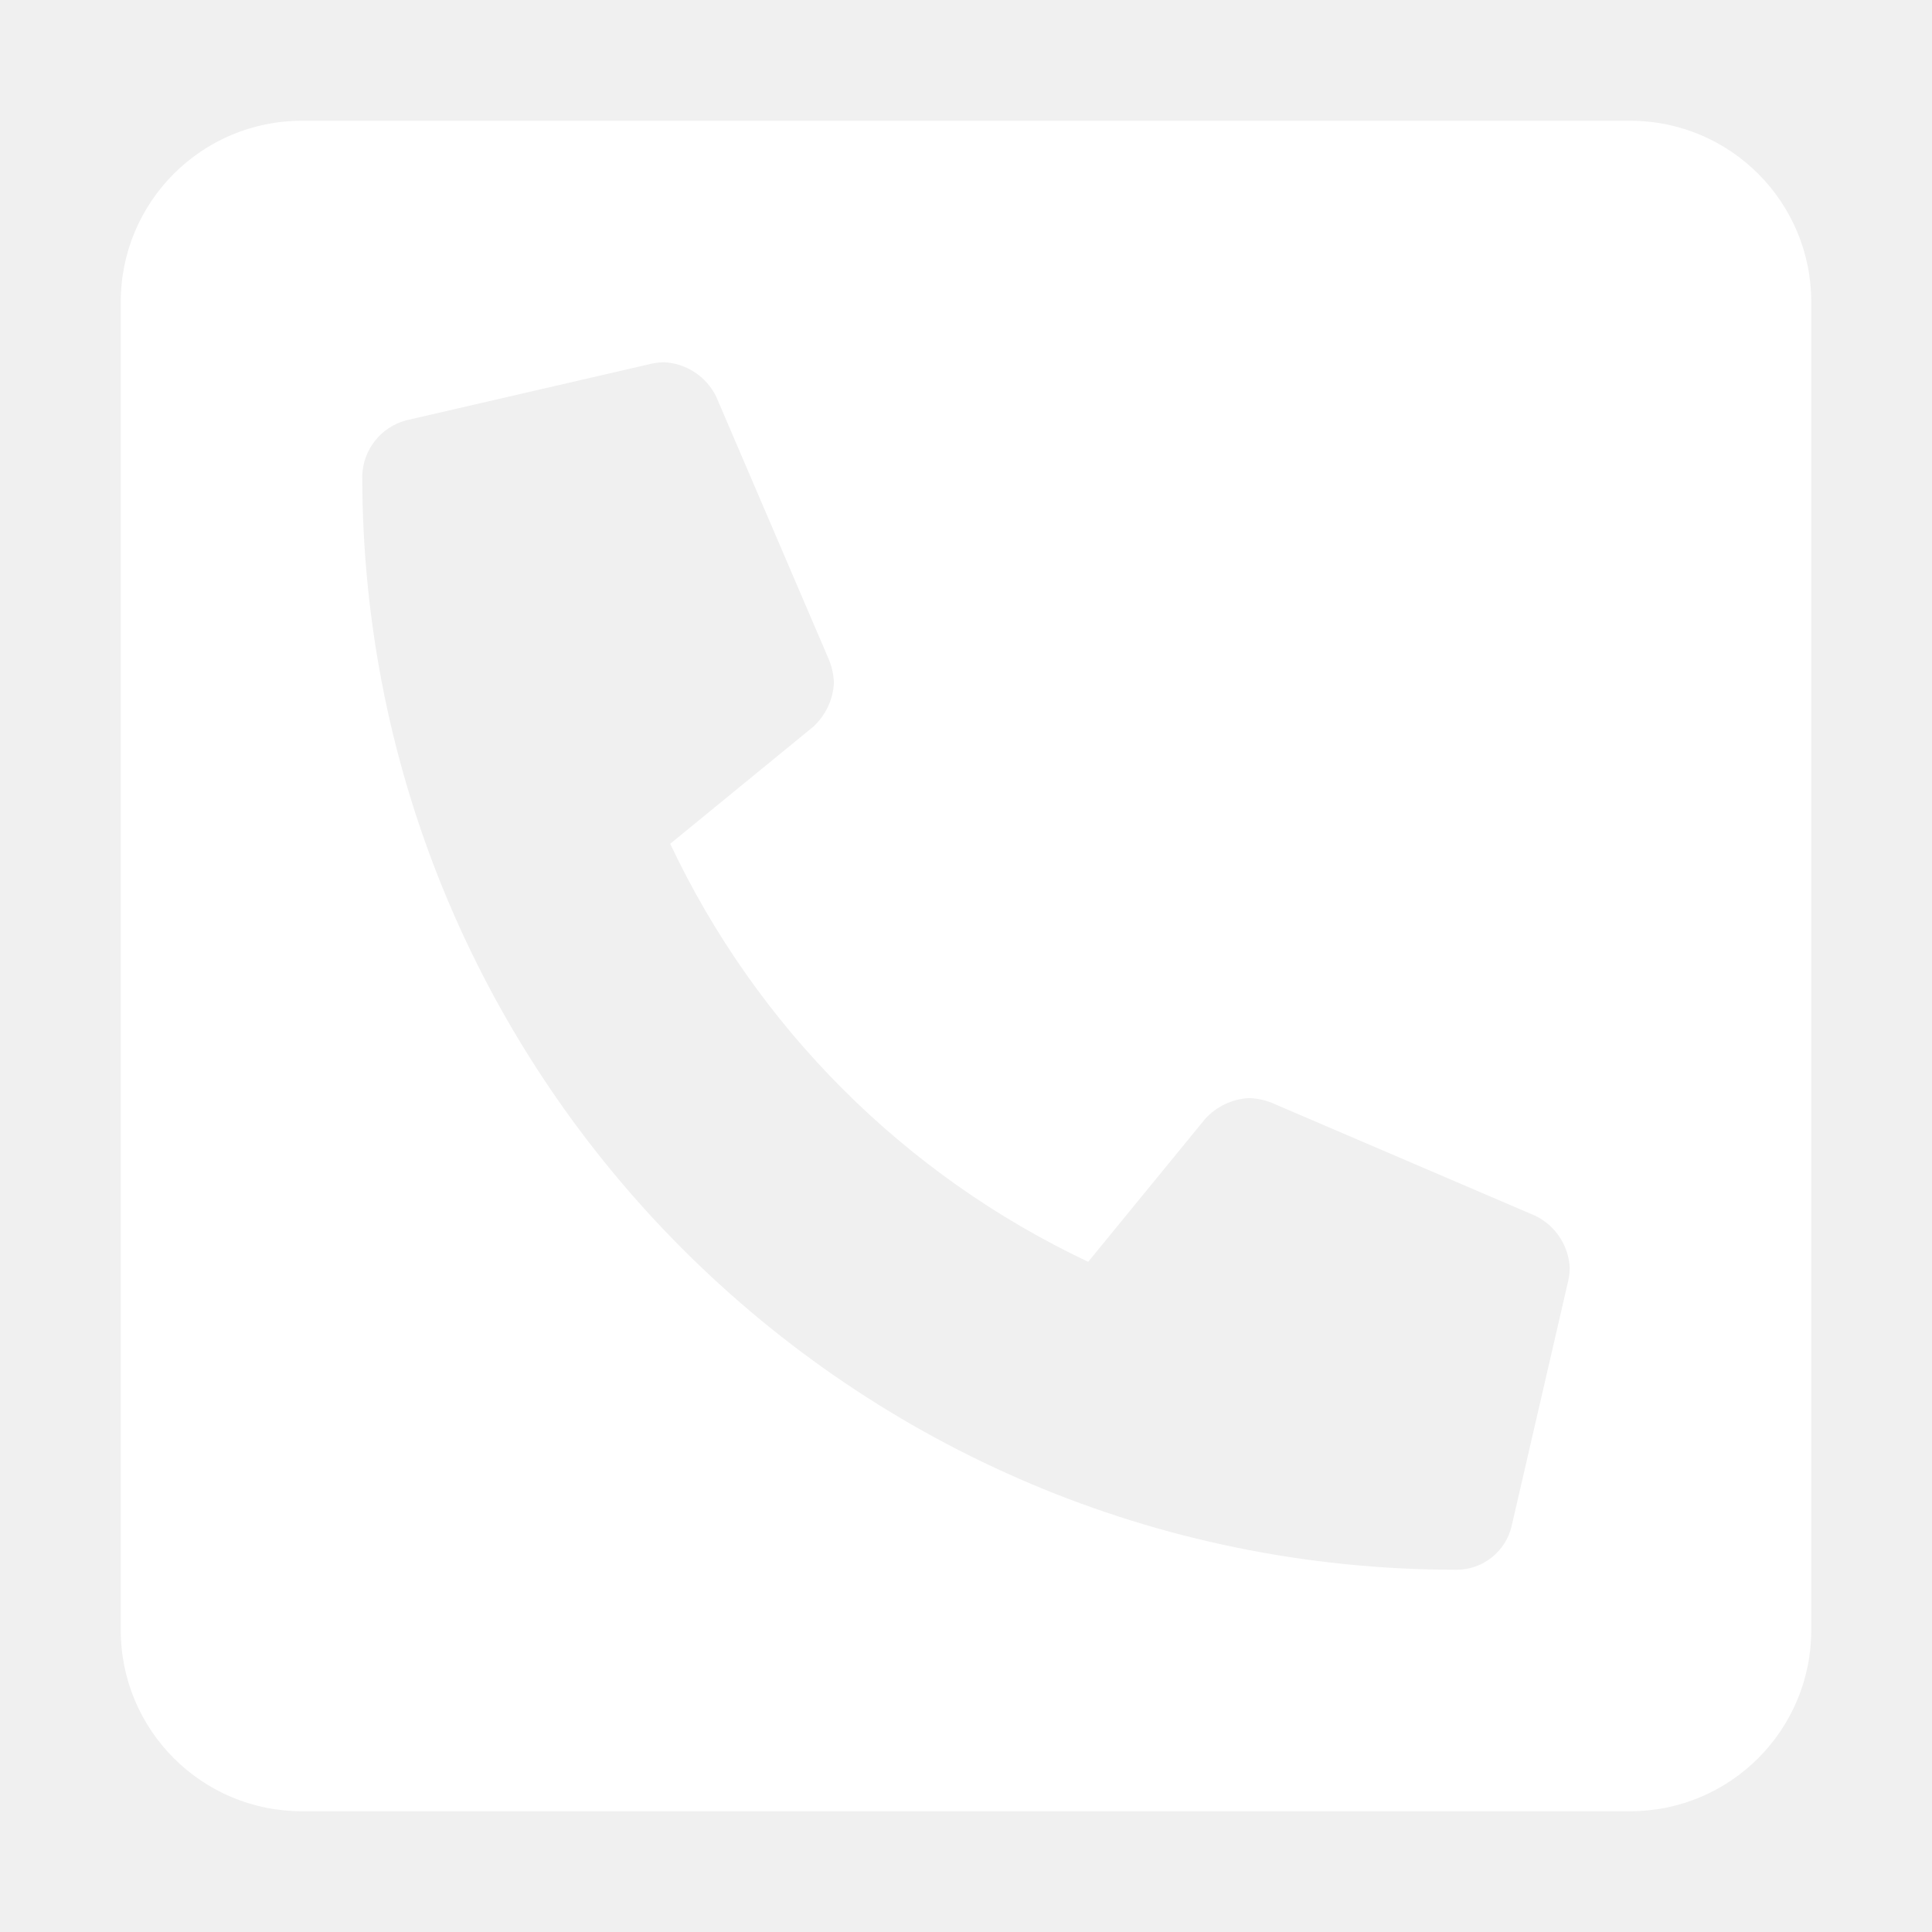
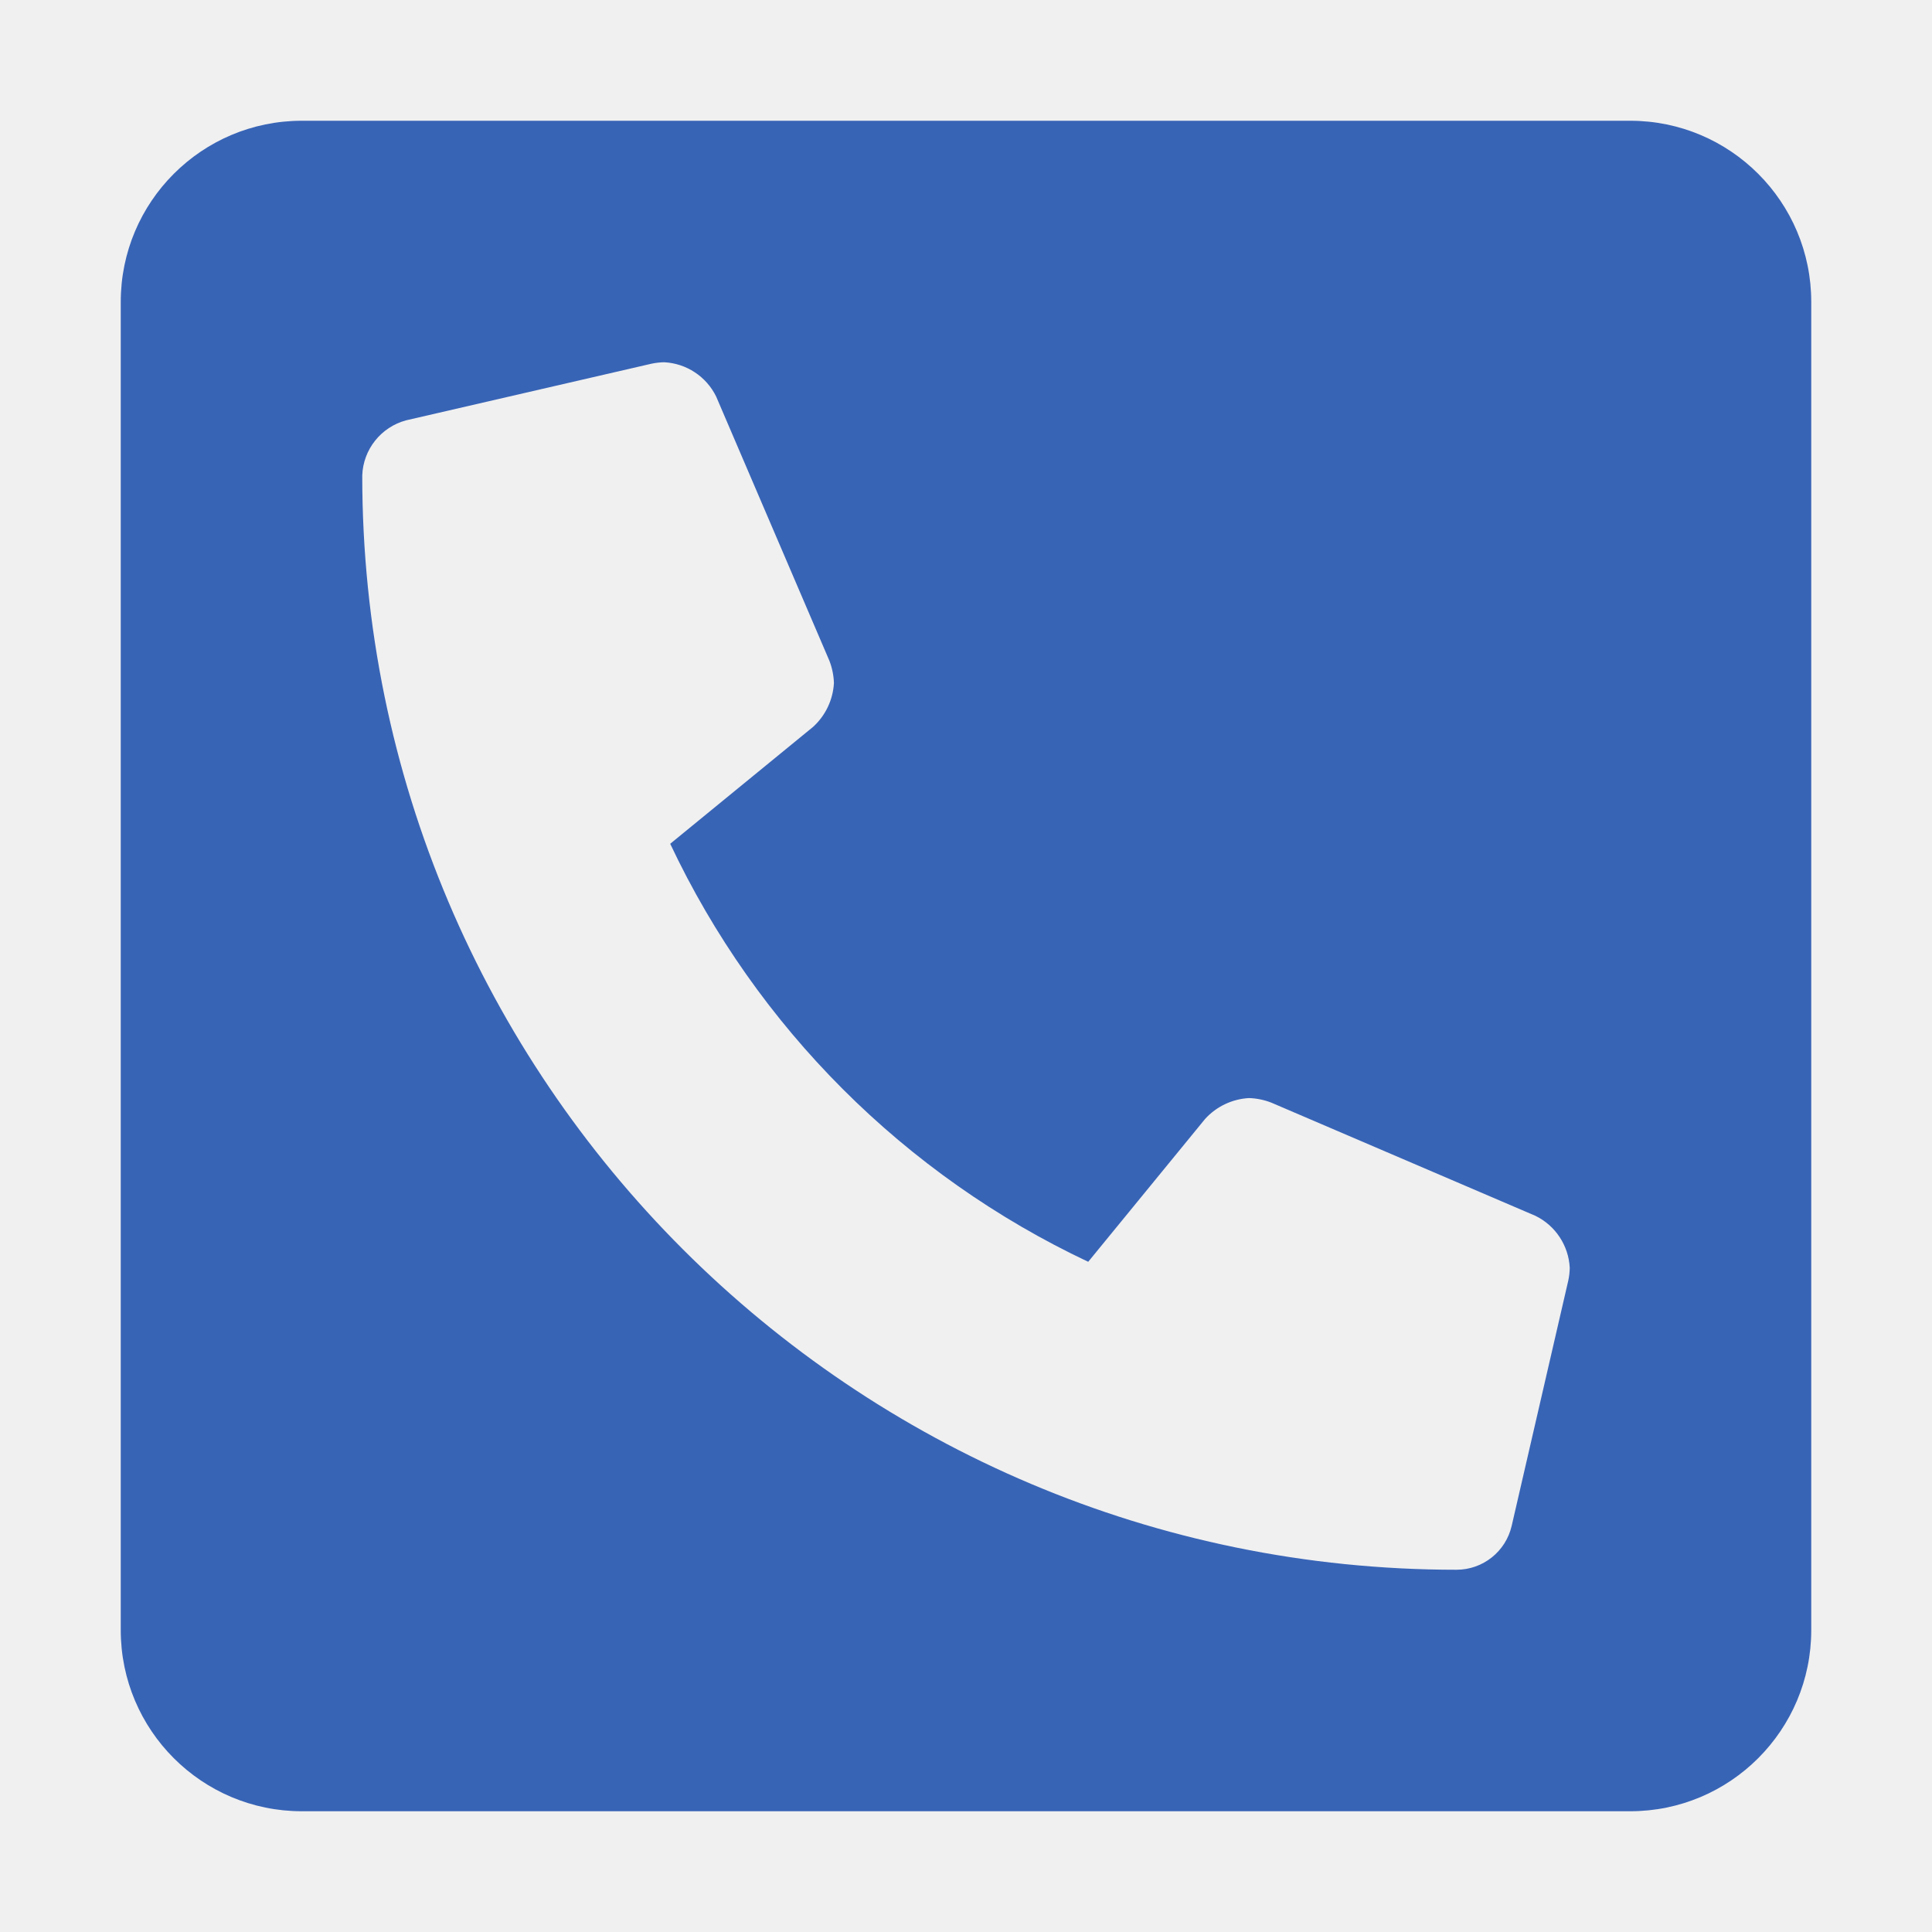
- <svg xmlns="http://www.w3.org/2000/svg" fill="white" width="30px" height="30px" viewBox="-32 0 512 512">
+ <svg xmlns="http://www.w3.org/2000/svg" fill="#3864b6" width="30px" height="30px" viewBox="-32 0 512 512">
  <path d="M400 32H48A48 48 0 0 0 0 80v352a48 48 0 0 0 48 48h352a48 48 0 0 0 48-48V80a48 48 0 0 0-48-48zm-16.39 307.37l-15 65A15 15 0 0 1 354 416C194 416 64 286.29 64 126a15.7 15.7 0 0 1 11.63-14.61l65-15A18.23 18.23 0 0 1 144 96a16.27 16.27 0 0 1 13.79 9.09l30 70A17.9 17.9 0 0 1 189 181a17 17 0 0 1-5.5 11.61l-37.89 31a231.91 231.91 0 0 0 110.78 110.78l31-37.89A17 17 0 0 1 299 291a17.85 17.85 0 0 1 5.91 1.21l70 30A16.25 16.25 0 0 1 384 336a17.41 17.41 0 0 1-.39 3.37z" />
</svg>
